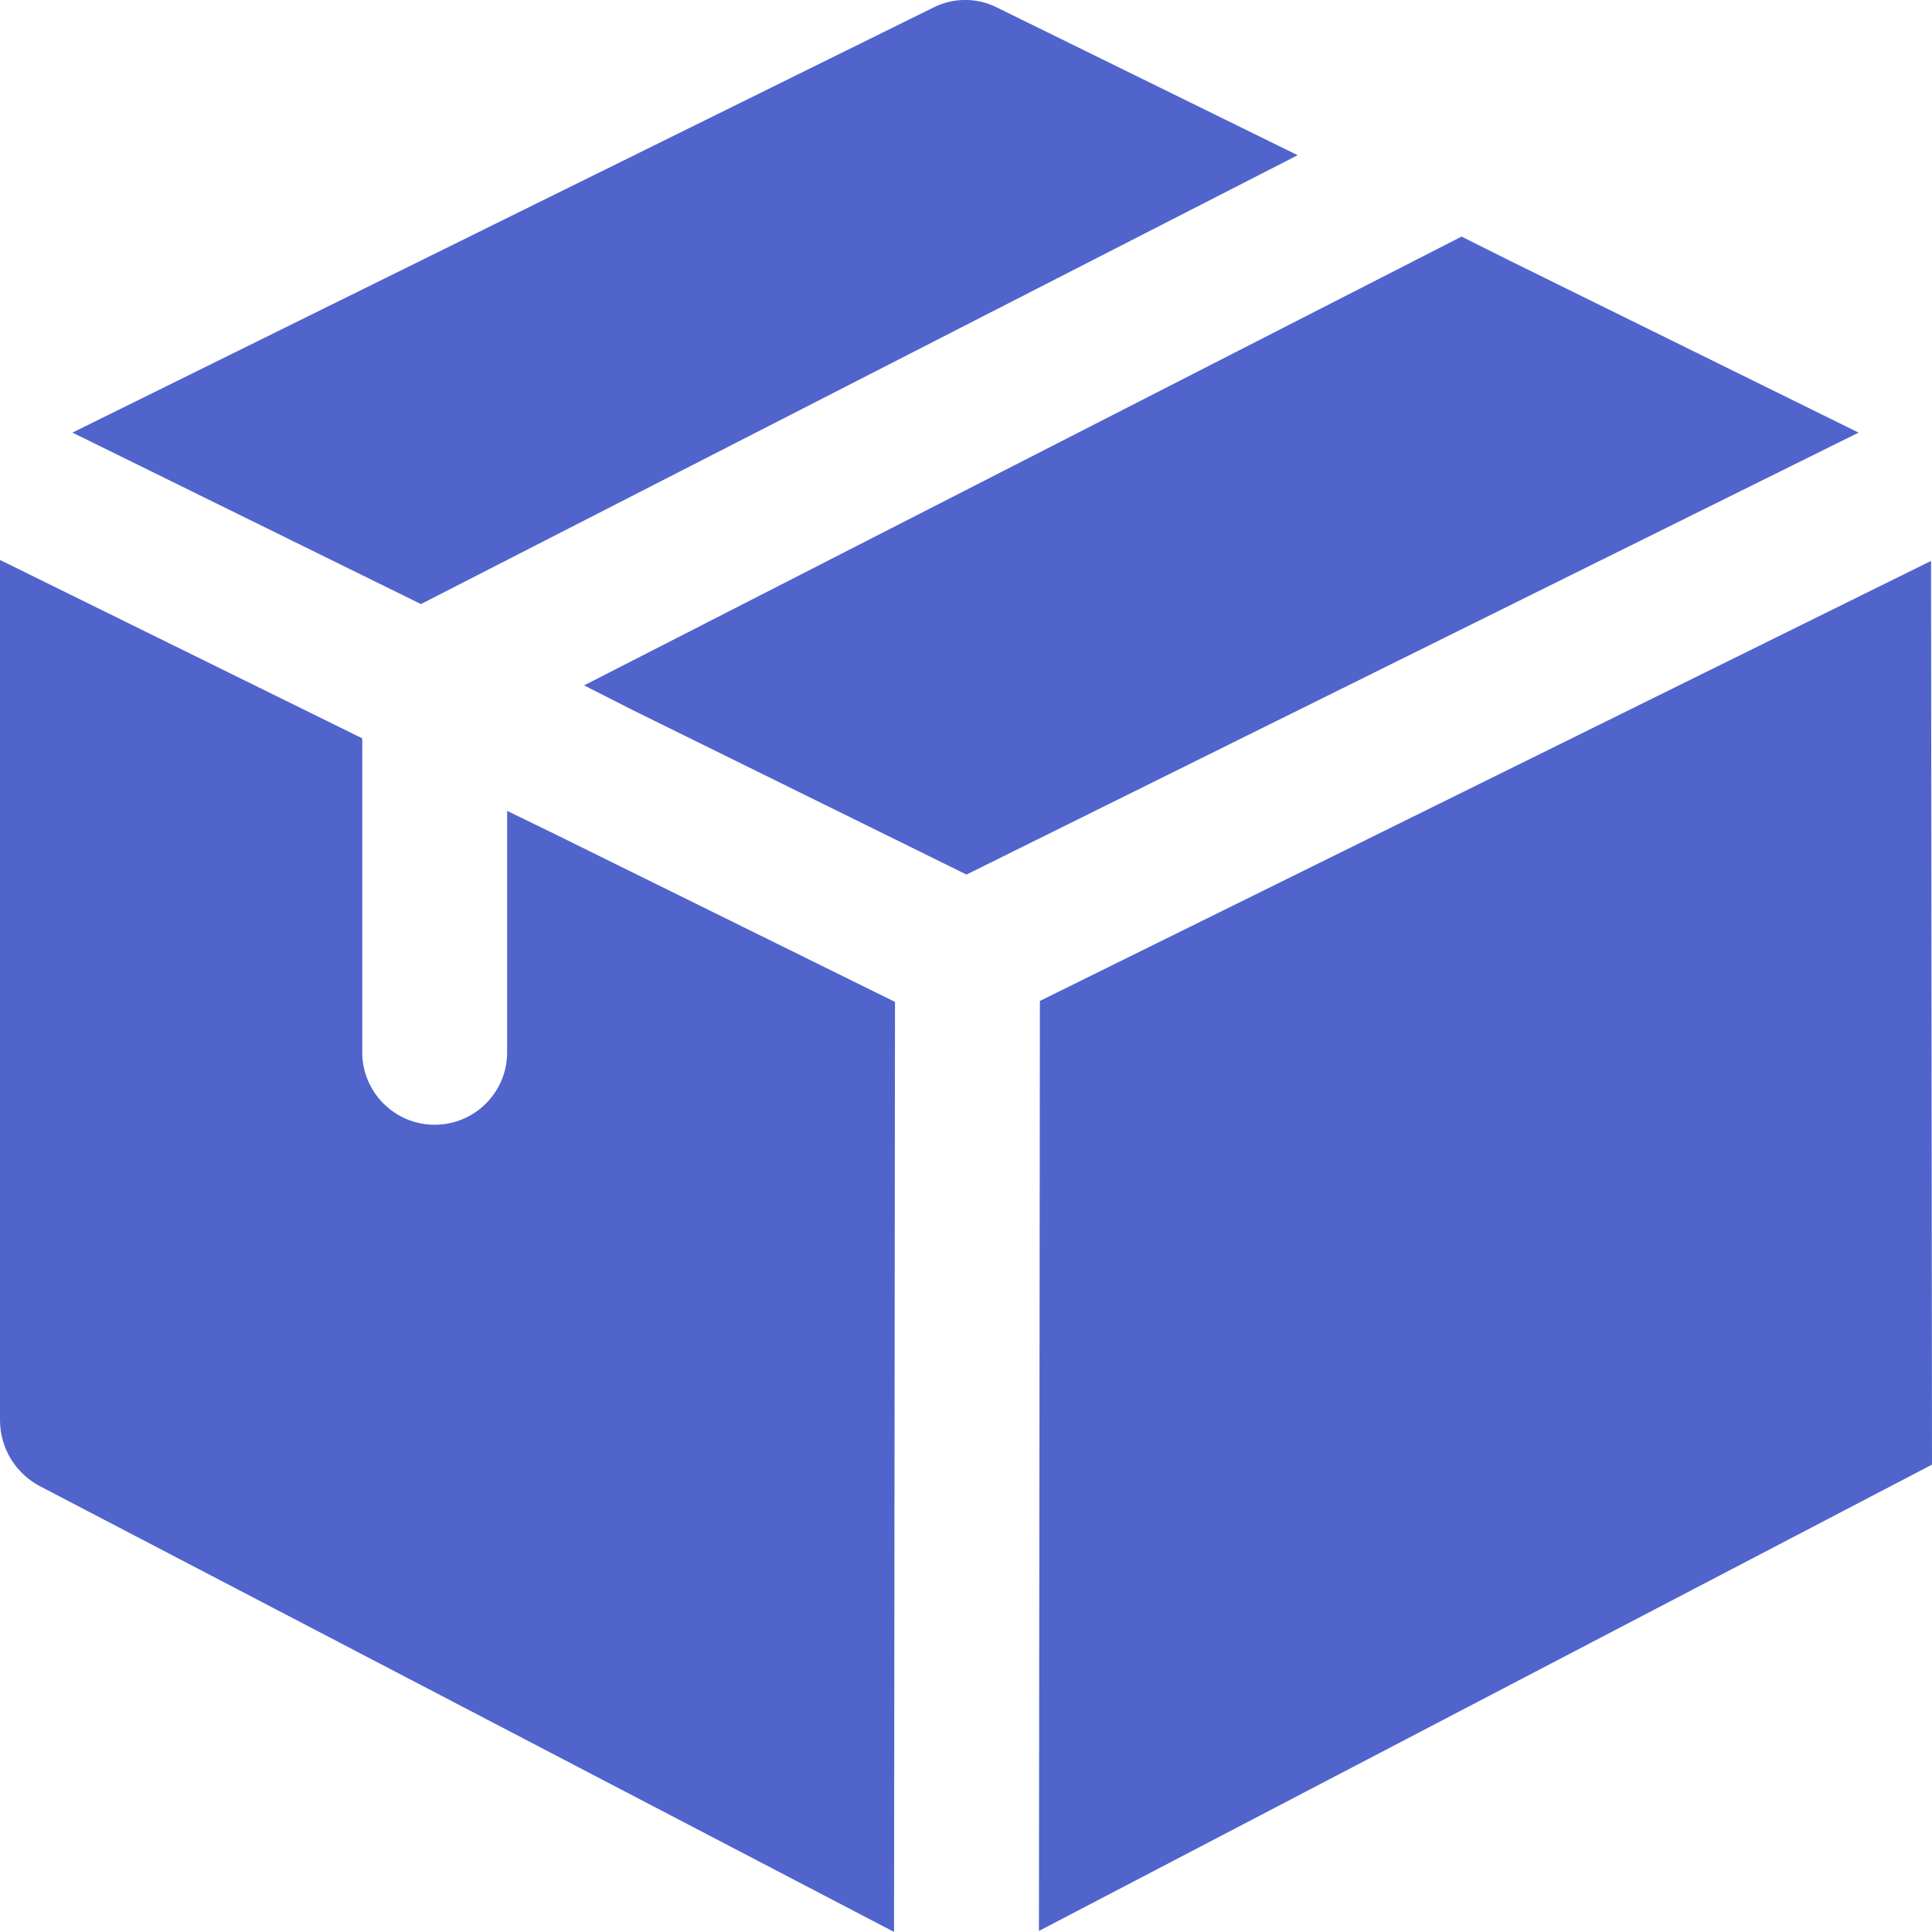
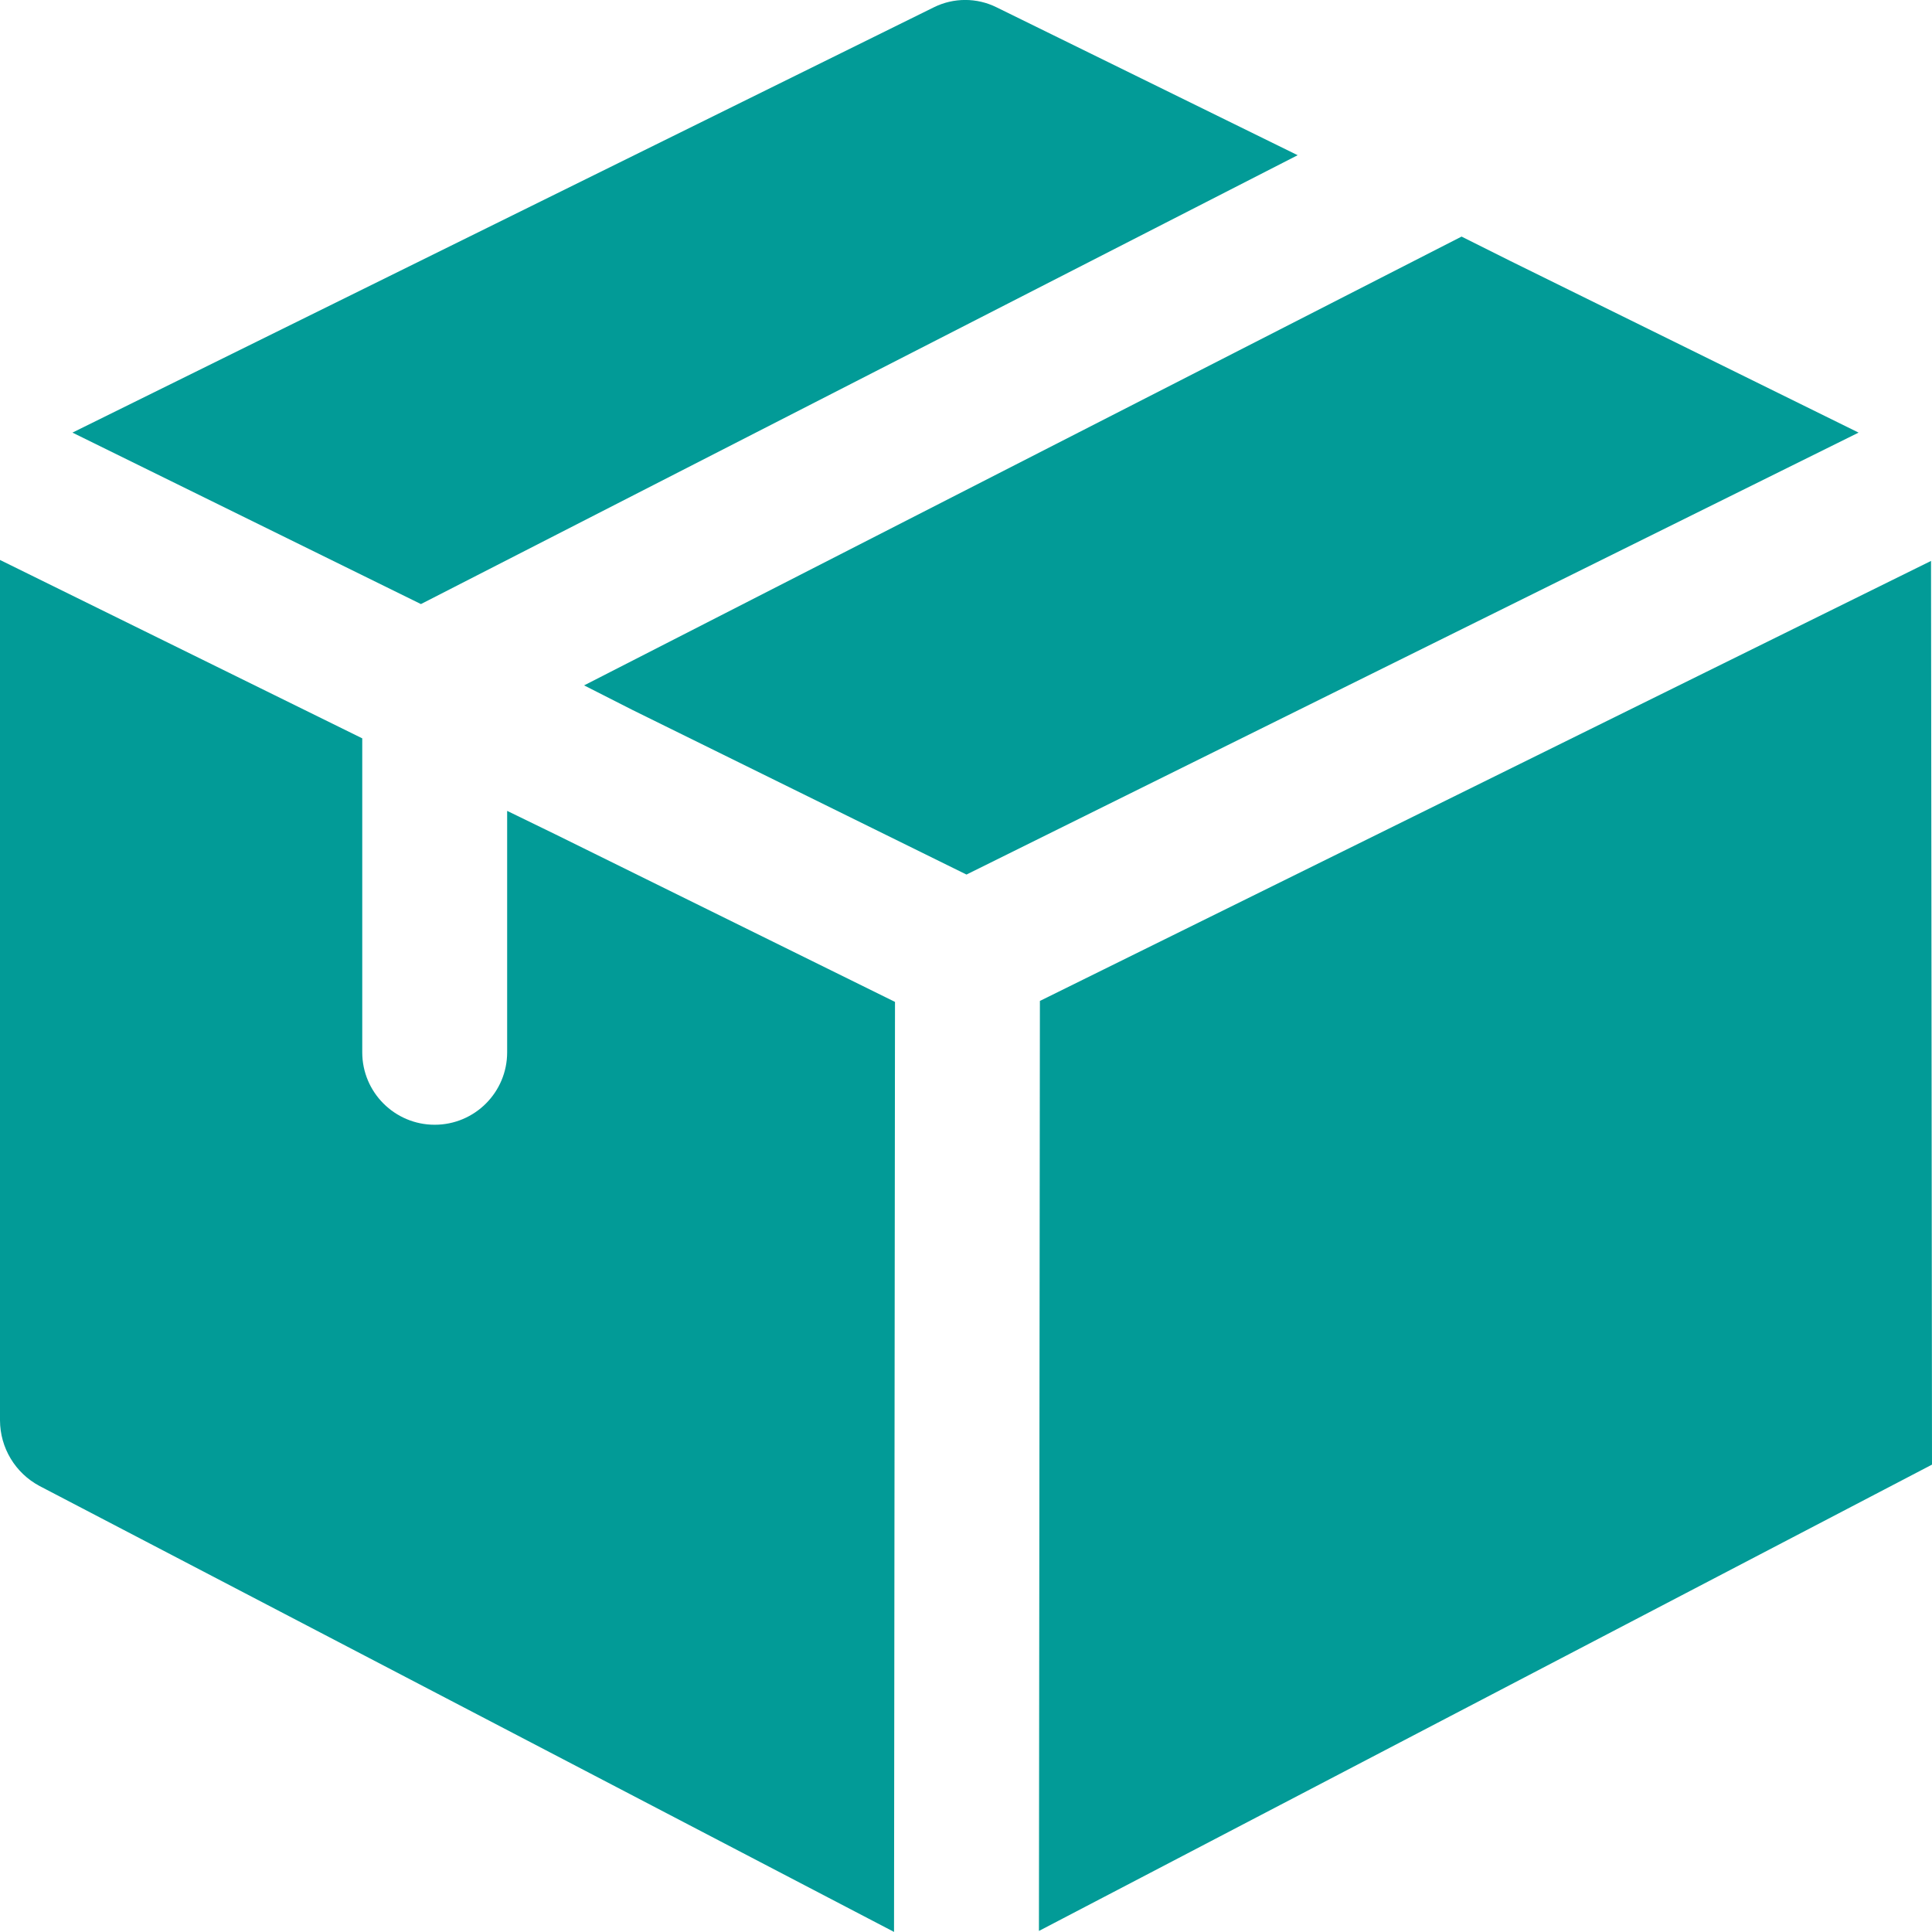
<svg xmlns="http://www.w3.org/2000/svg" width="24" height="23.999" viewBox="0 0 24 23.999">
  <defs>
-     <style>.a{fill:#5064cc;}</style>
+     <style>.a{fill:#029b97;}</style>
  </defs>
  <g transform="translate(0 -0.001)">
    <path class="a" d="M16.12,1.929,5.229,7.505.9,5.375,11.6.092a.877.877,0,0,1,.78,0Z" />
    <path class="a" d="M23.088,5.375l-11.082,5.49L7.856,8.82l-.6-.305,10.9-5.575.6.3Z" />
    <path class="a" d="M11.118,12.447,11.106,24,.492,18.461A.927.927,0,0,1,0,17.645V6.957L4.5,9.173v3.9a.9.9,0,1,0,1.8,0V10.074l.6.292Z" />
    <path class="a" d="M23.988,6.969l-11.07,5.466-.012,11.553L24,18.195Z" />
  </g>
</svg>
